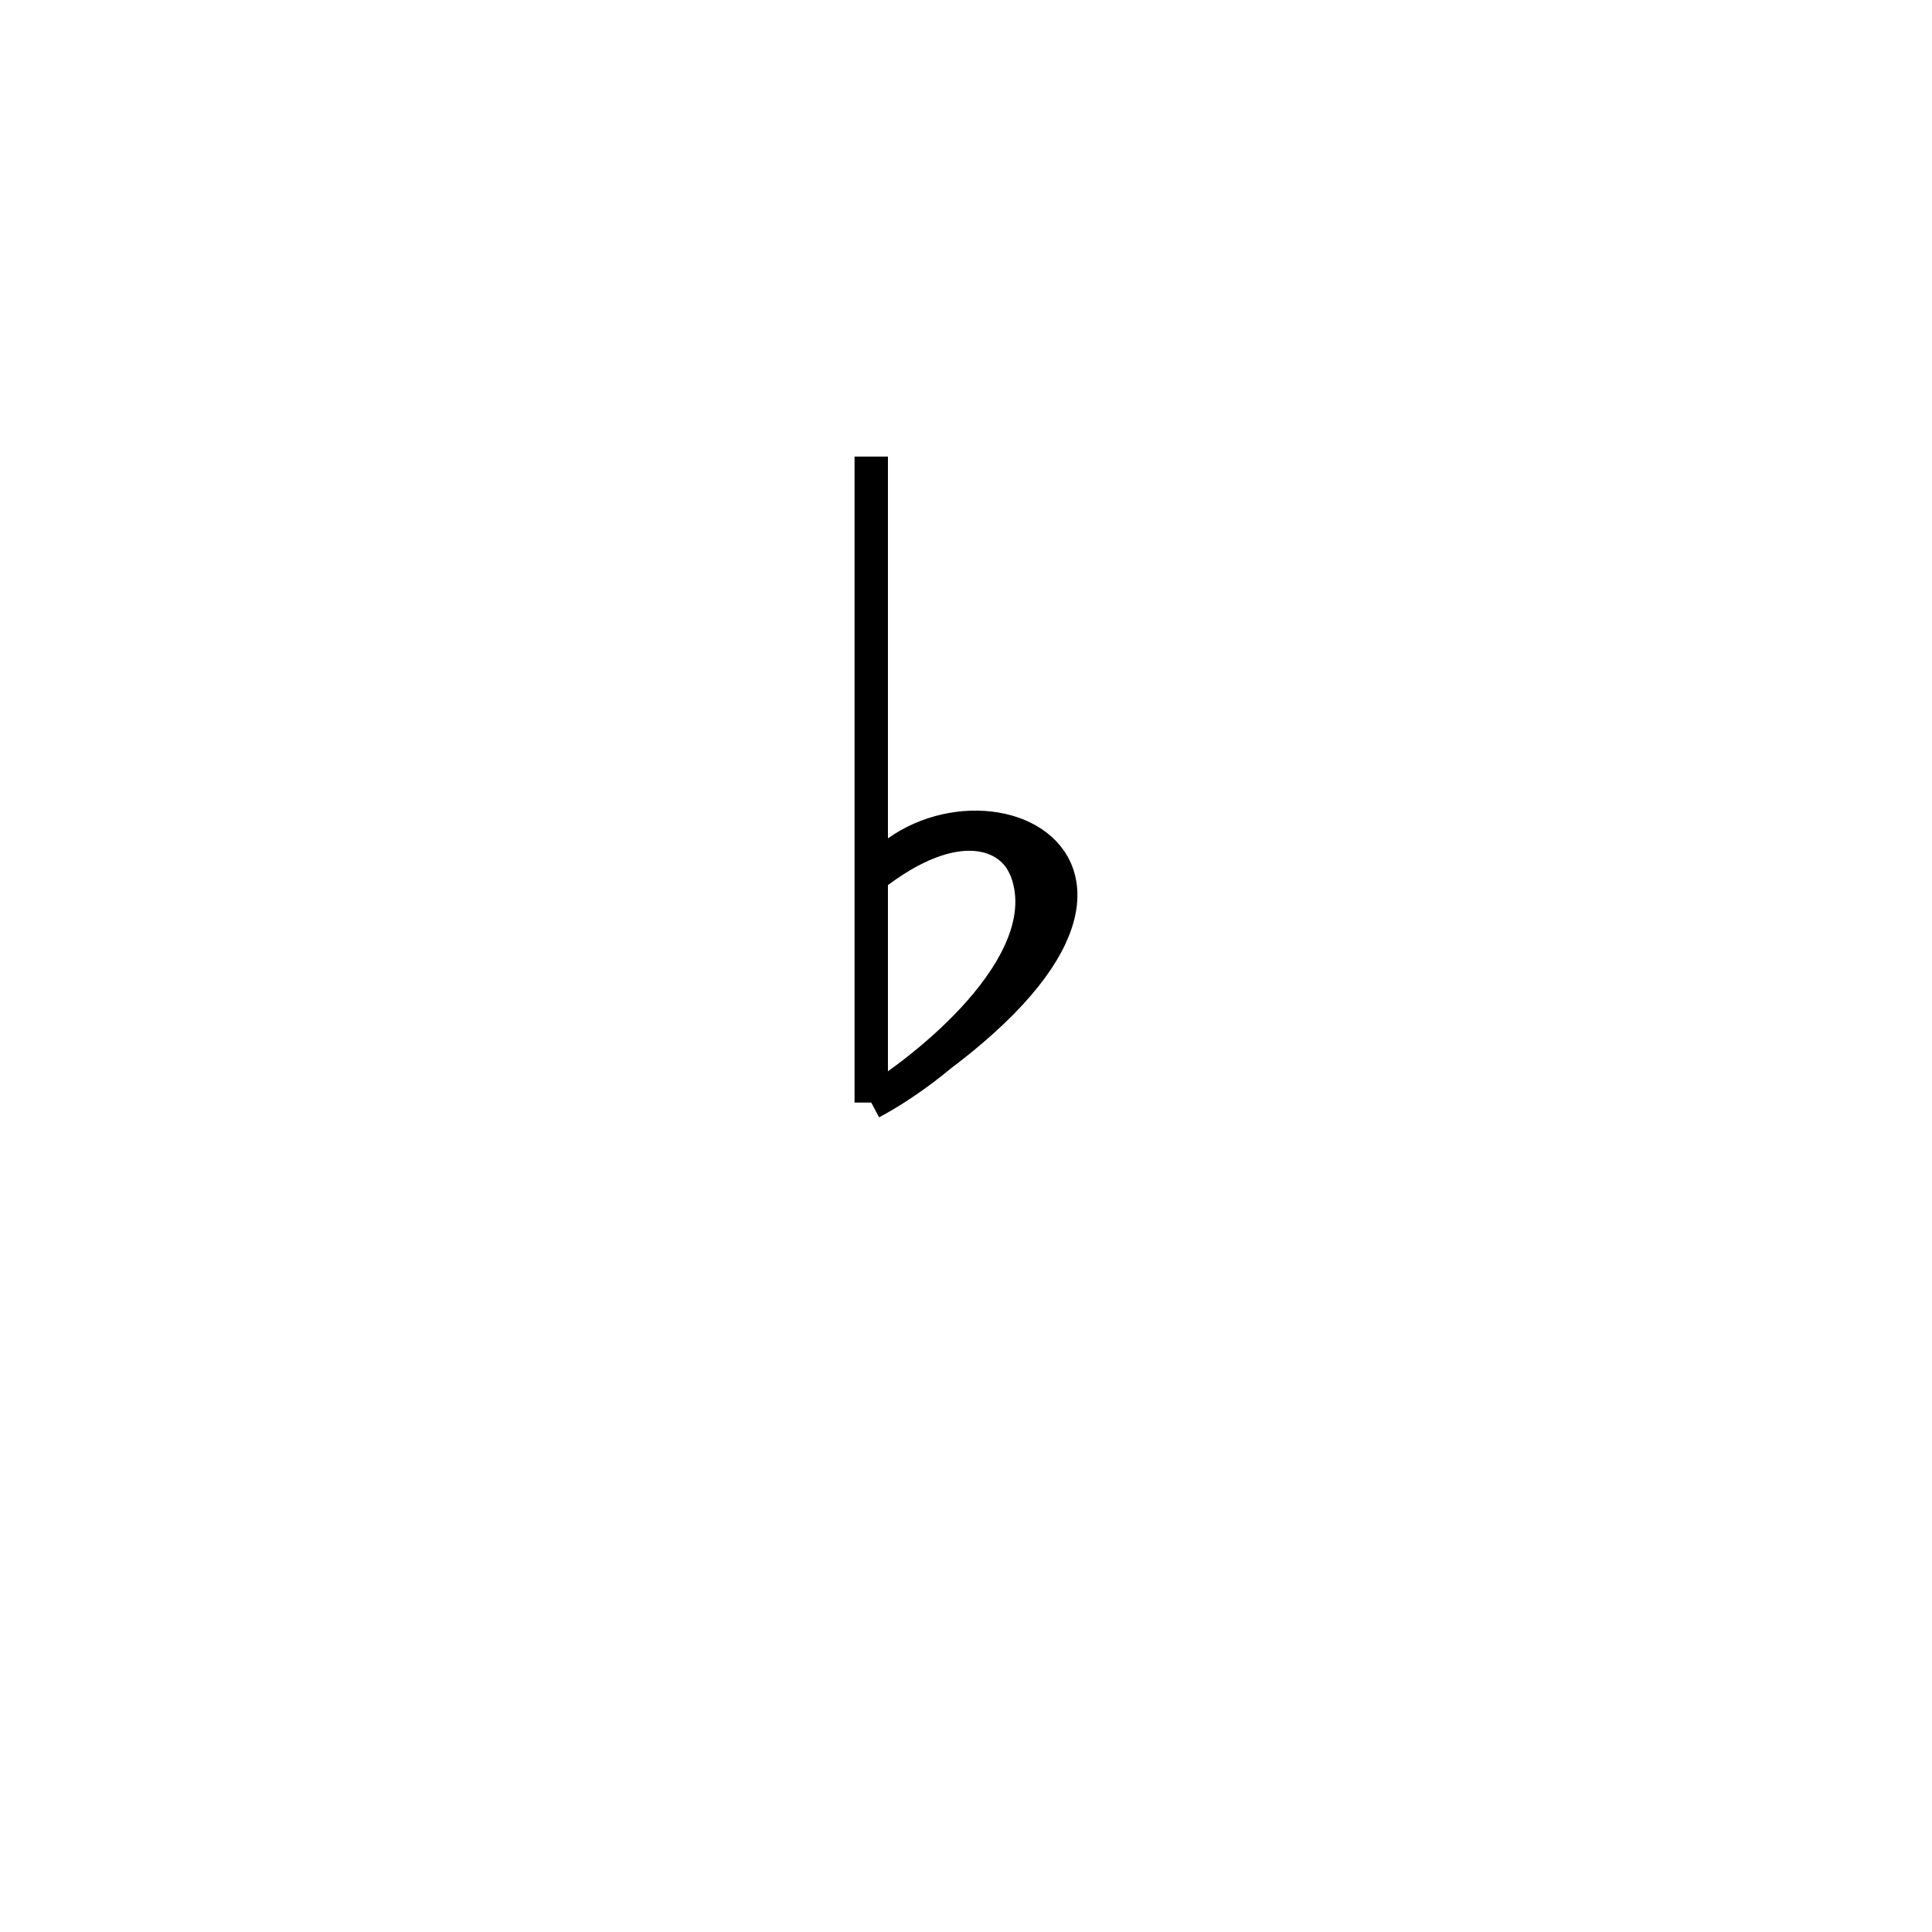
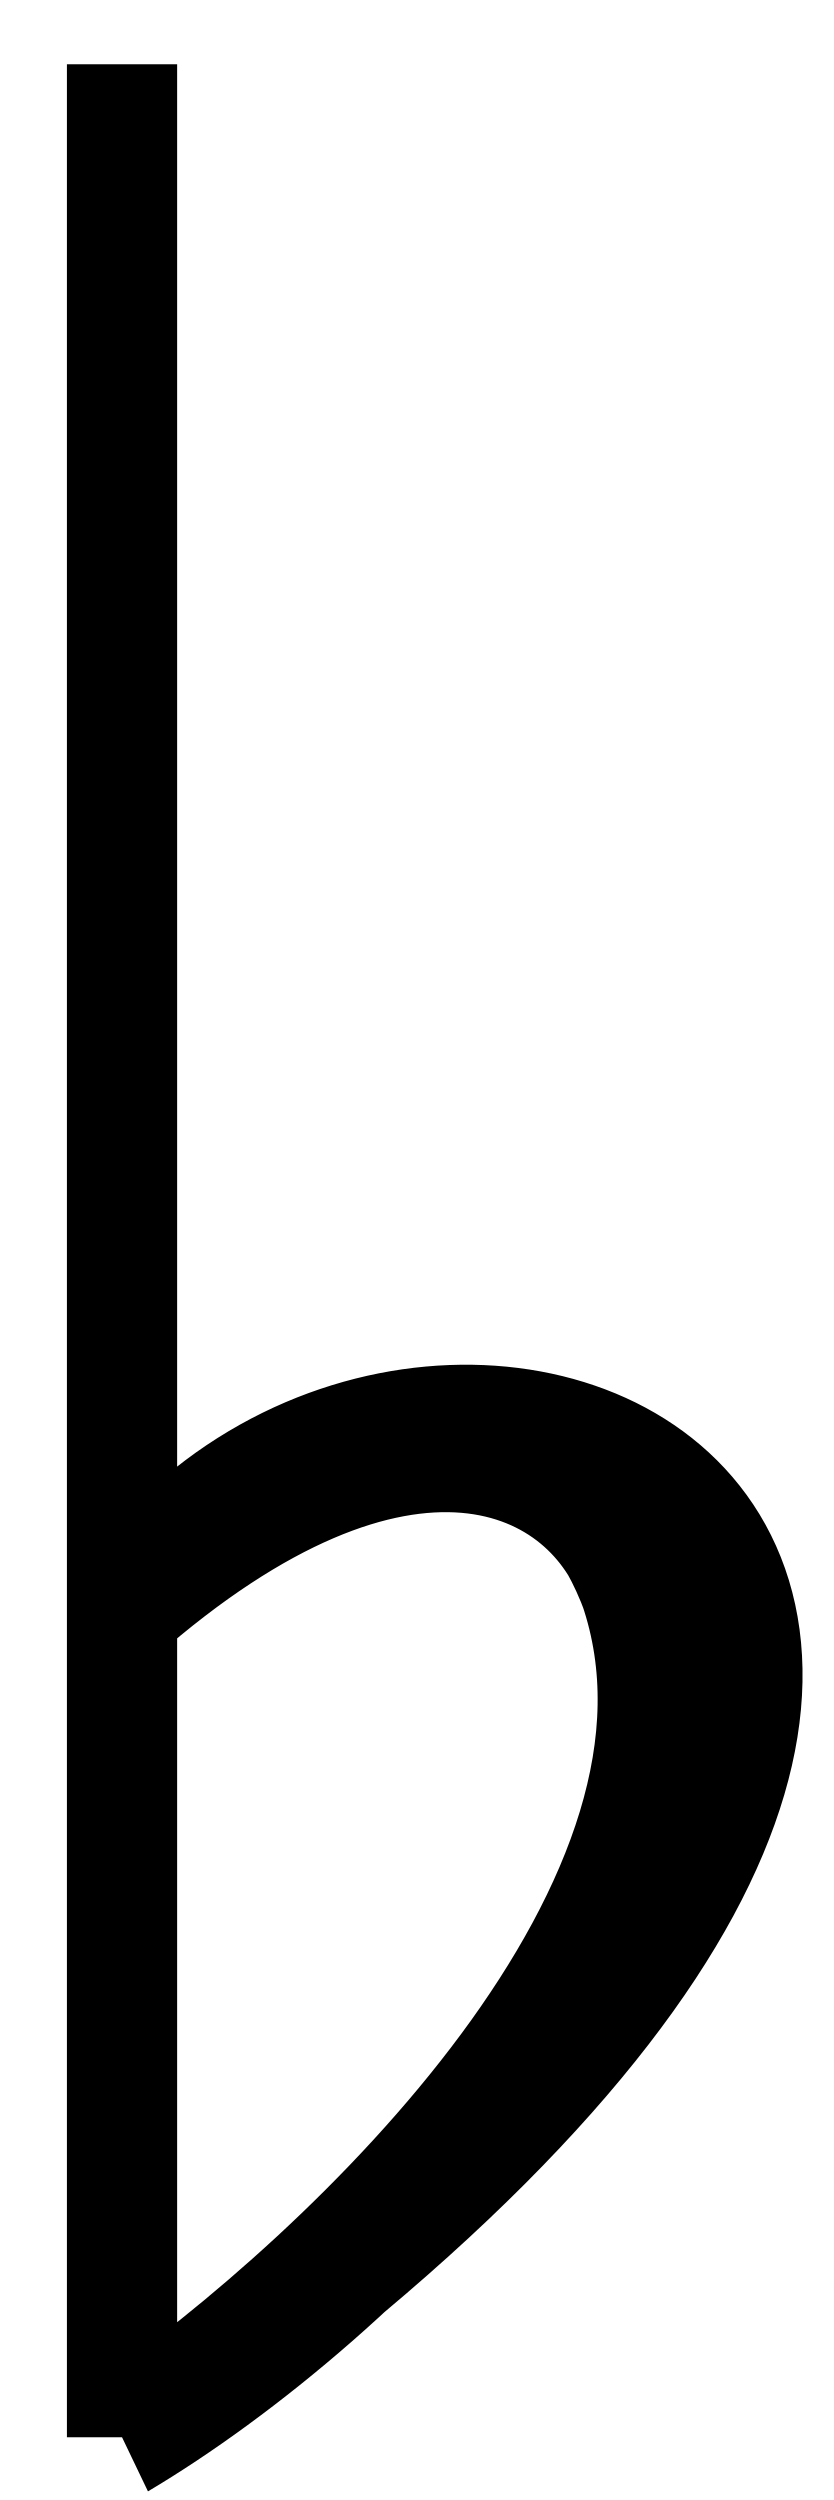
- <svg xmlns="http://www.w3.org/2000/svg" version="1.1" id="Capa_1" x="0px" y="0px" viewBox="0 0 88 88" style="enable-background:new 0 0 270 270;" xml:space="preserve">
+ <svg xmlns="http://www.w3.org/2000/svg" version="1.1" id="Capa_1" preserveAspectRatio="none" width="100" height="300" viewBox="38 20 11.5 31">
  <path d="M39.684 39.941C44.111 34.36 56.666 39.627 39.684 50.222M39.684 39.941C41.241 38.437 45.583 35.974 46.916 40.087C48.165 43.937 43.003 48.452 39.684 50.222M39.684 39.941C43.553 36.888 46.095 37.924 46.744 39.627C48.275 43.646 42.781 48.289 39.684 50.222M39.684 50.222V20.797" stroke="black" fill="transparent" stroke-width="1.521" />
</svg>
